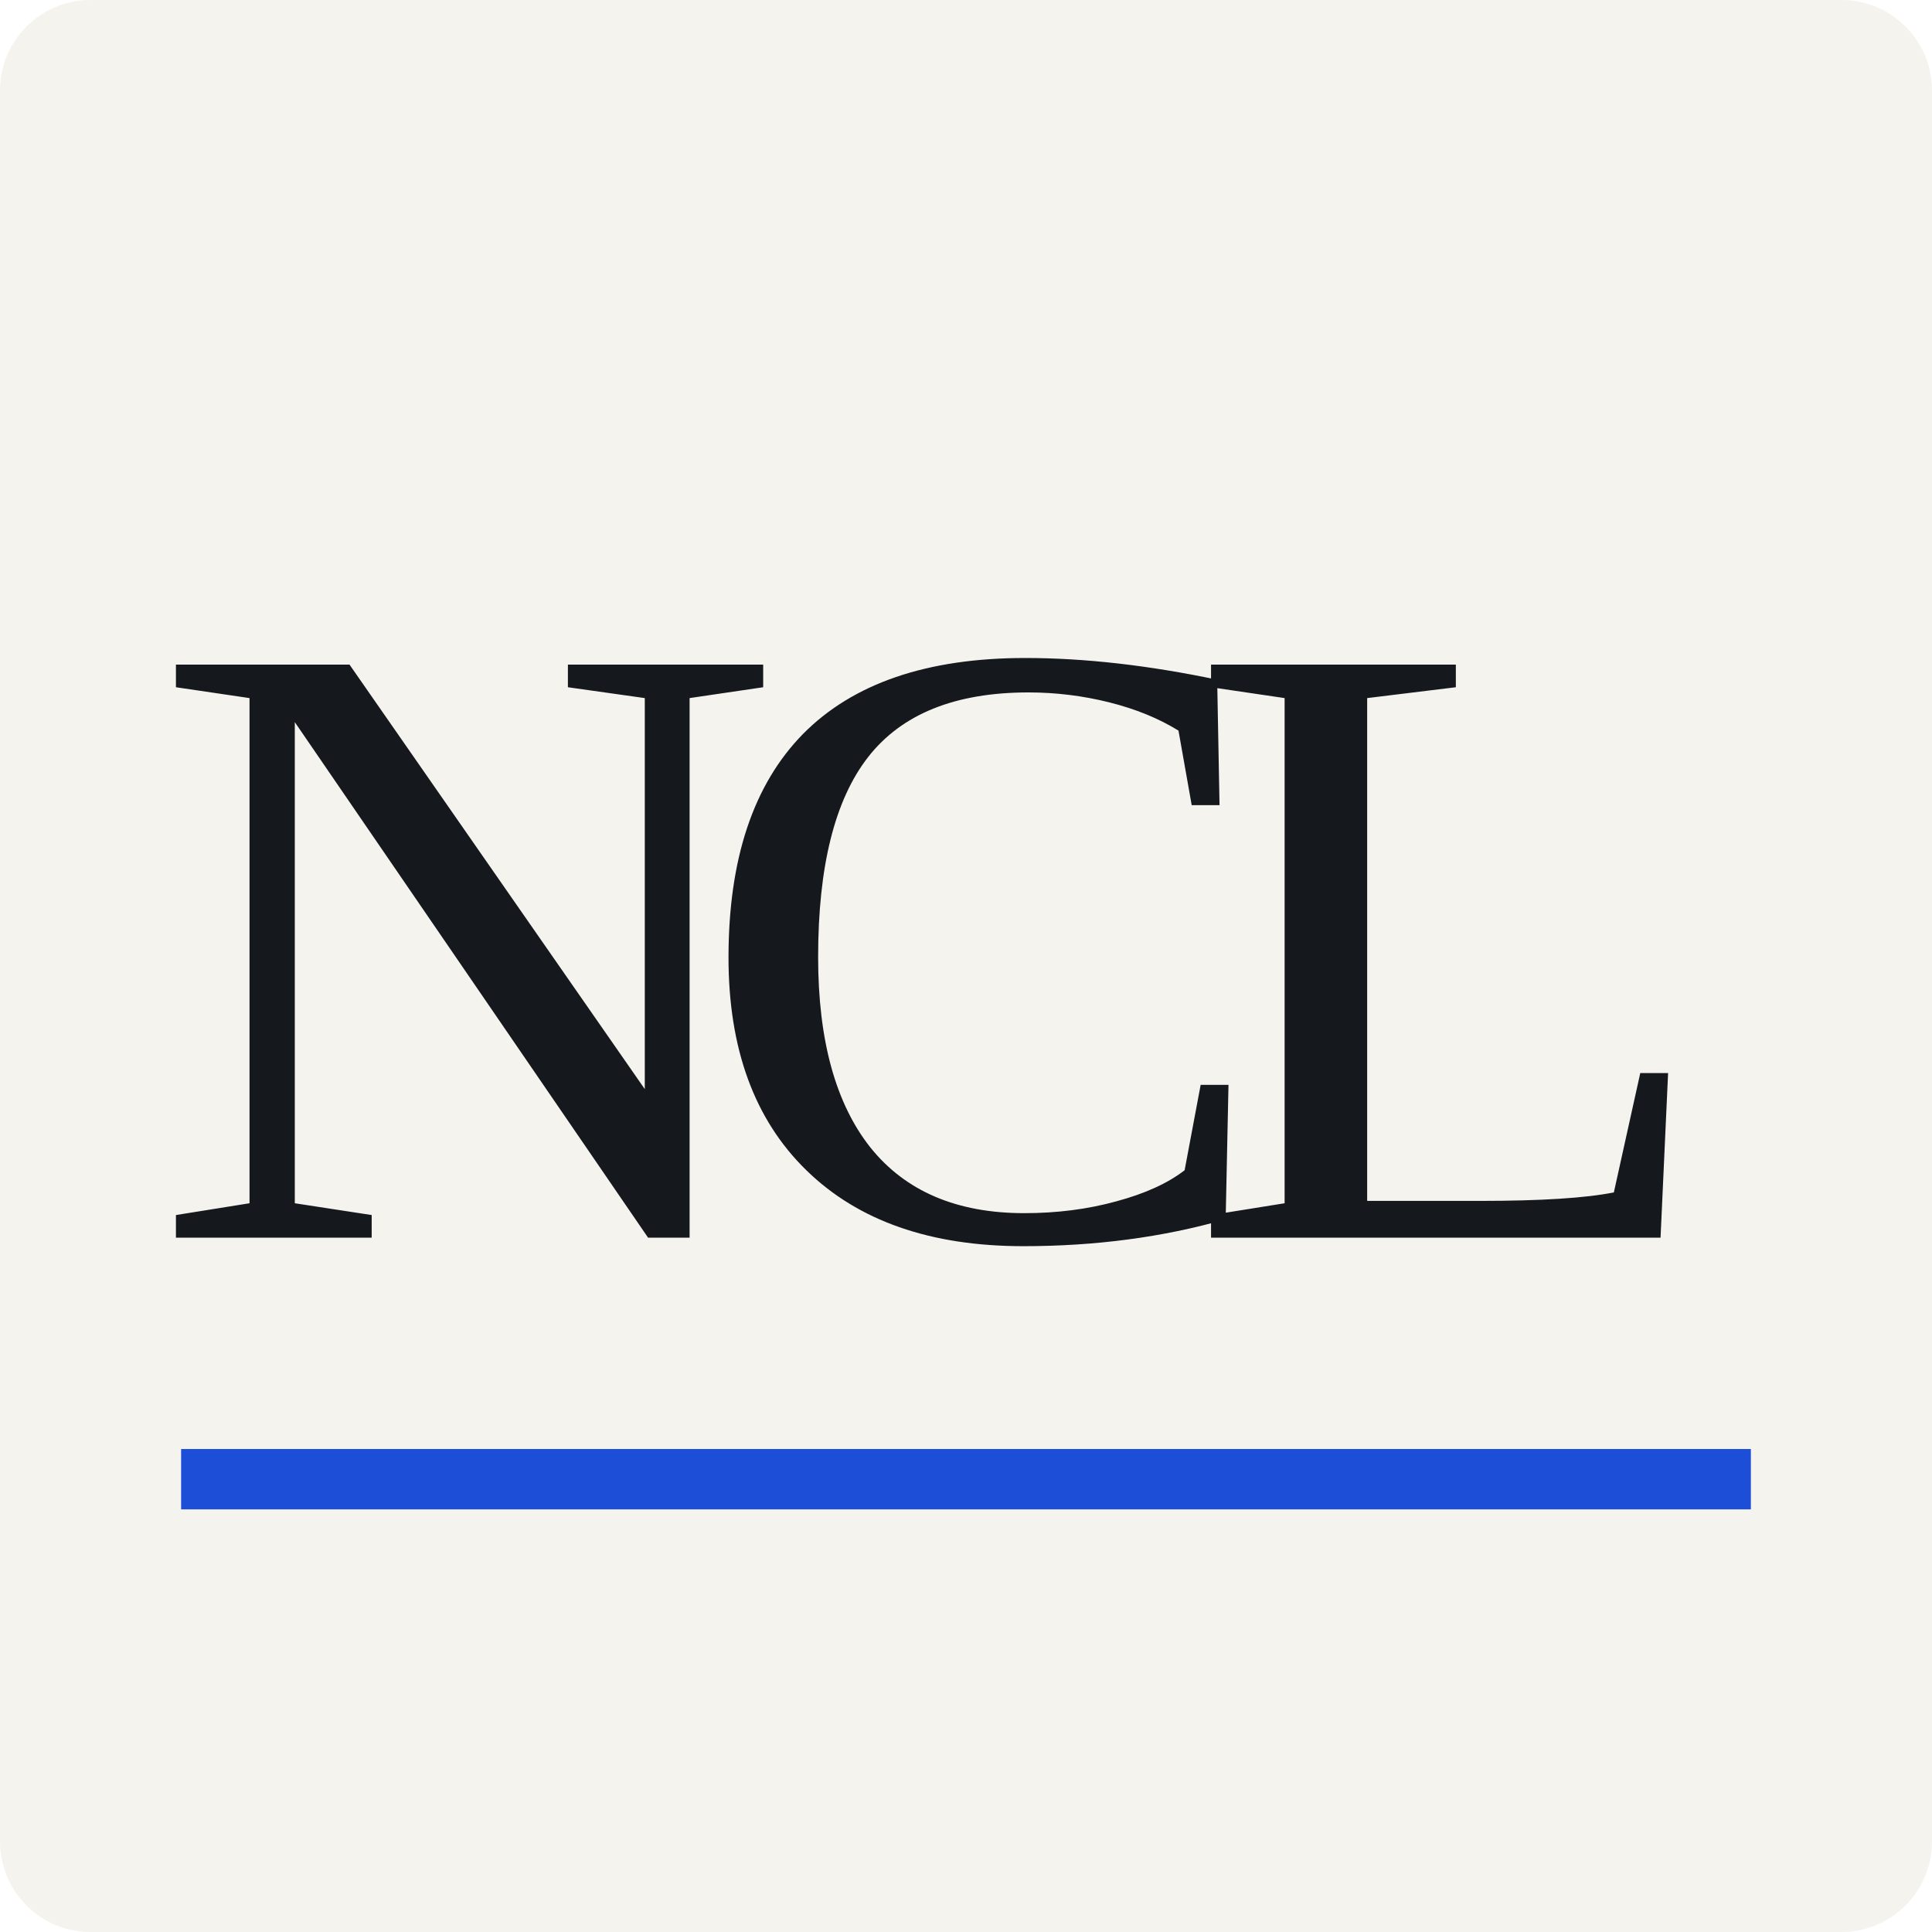
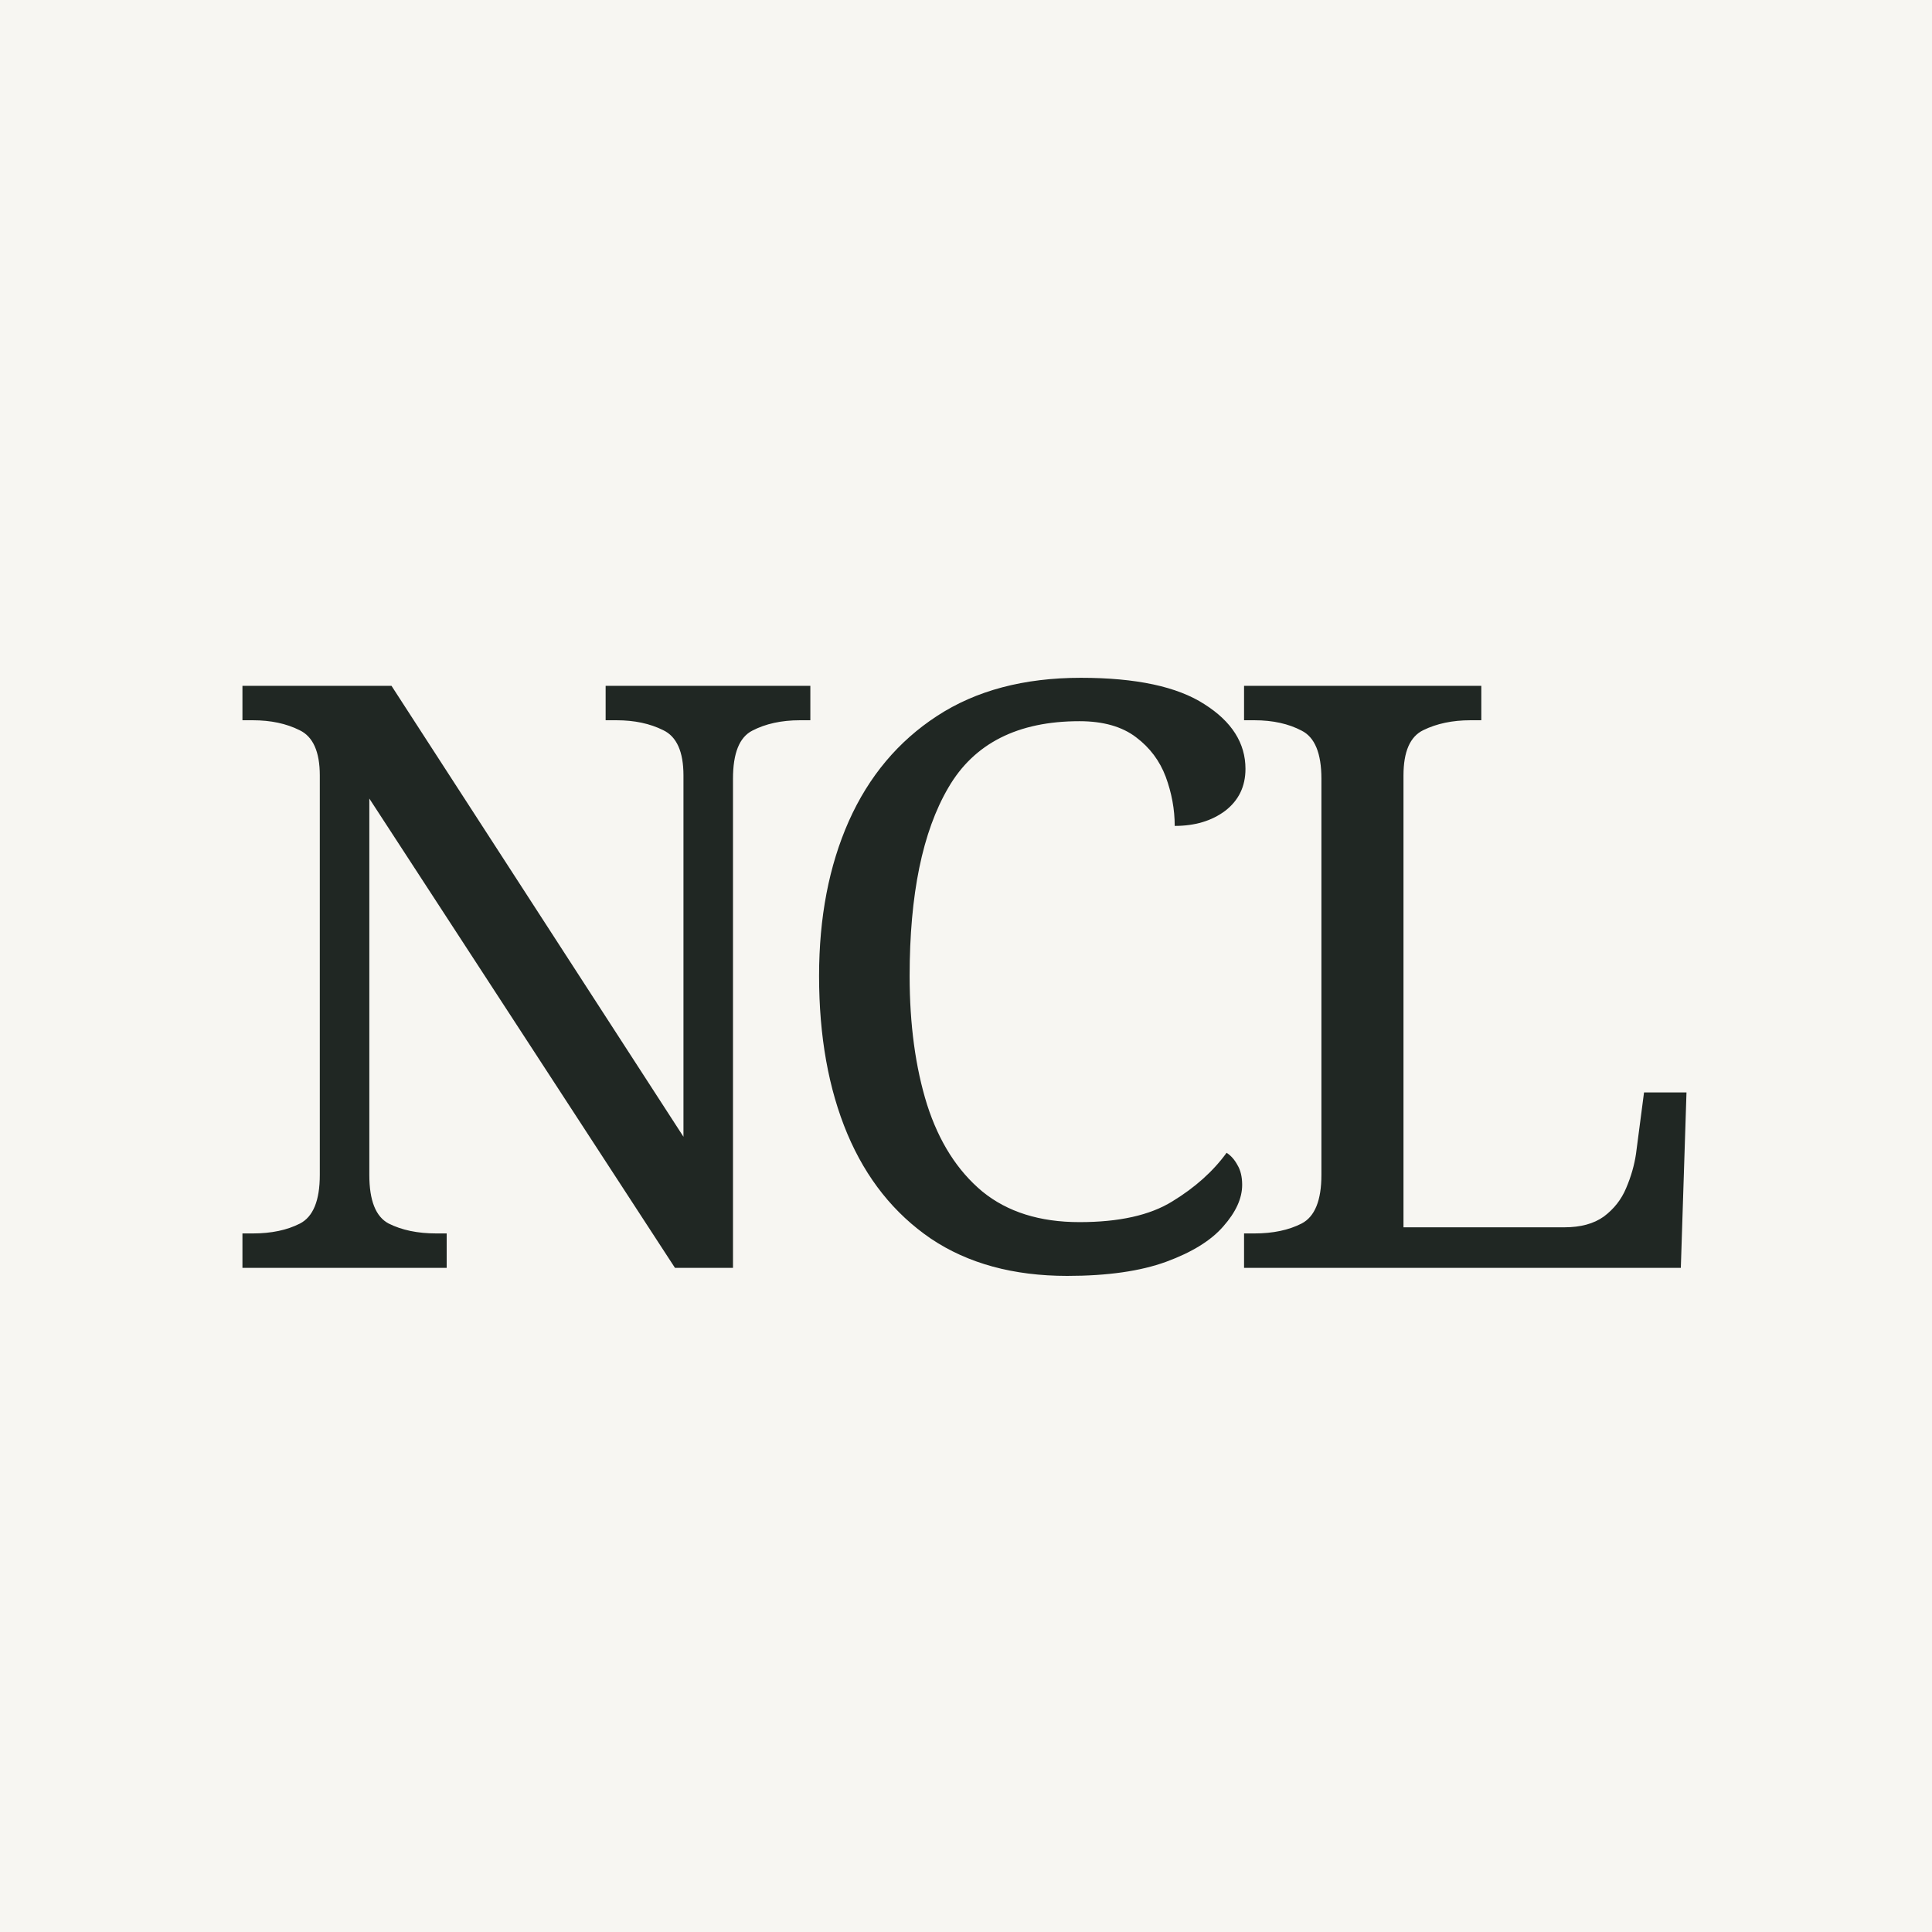
<svg xmlns="http://www.w3.org/2000/svg" viewBox="0 0 64 64">
-   <rect width="64" height="64" rx="3" fill="#f5f3ee" />
-   <text x="5" y="41" font-family="Georgia, 'Times New Roman', serif" font-size="29" letter-spacing="-3" fill="#15181d">NCL</text>
-   <path d="M6 49H58" stroke="#1d4ed8" stroke-width="2" />
+   <rect width="64" height="64" fill="#f7f6f2" />
+   <text x="32" y="42" text-anchor="middle" fill="#202723" font-family="Georgia,serif" font-size="27" letter-spacing="-2">NCL</text>
</svg>
